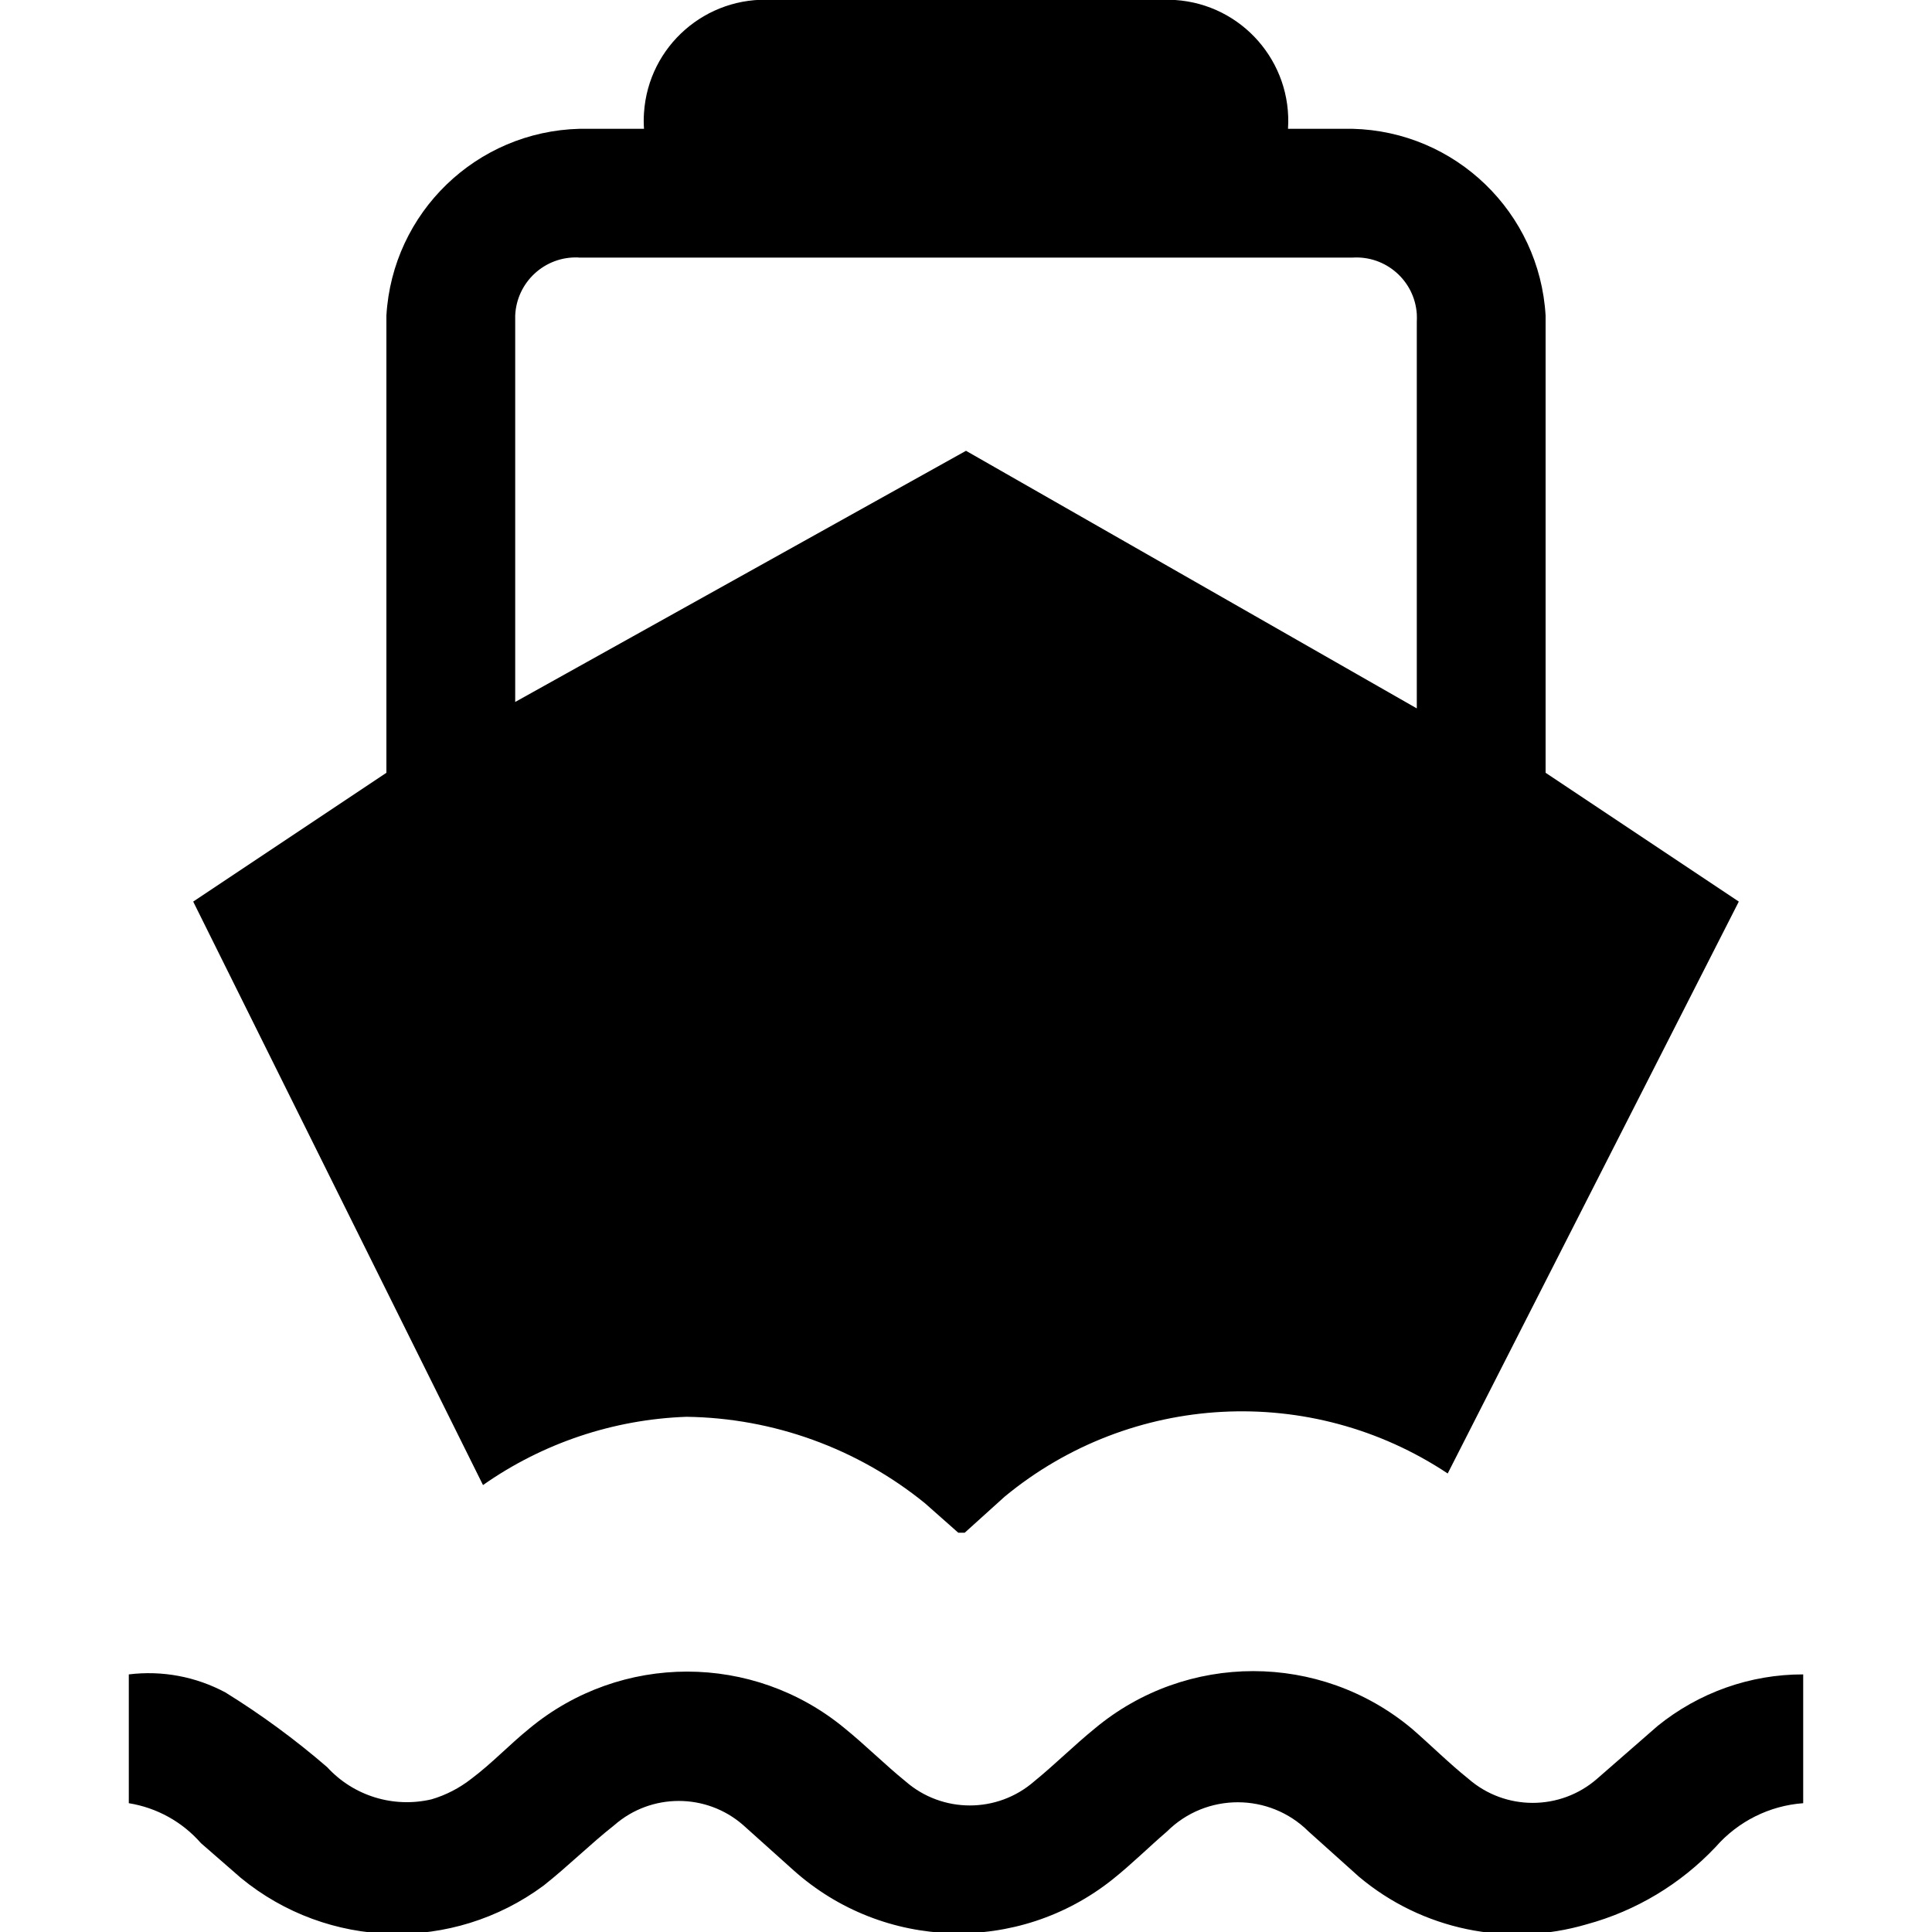
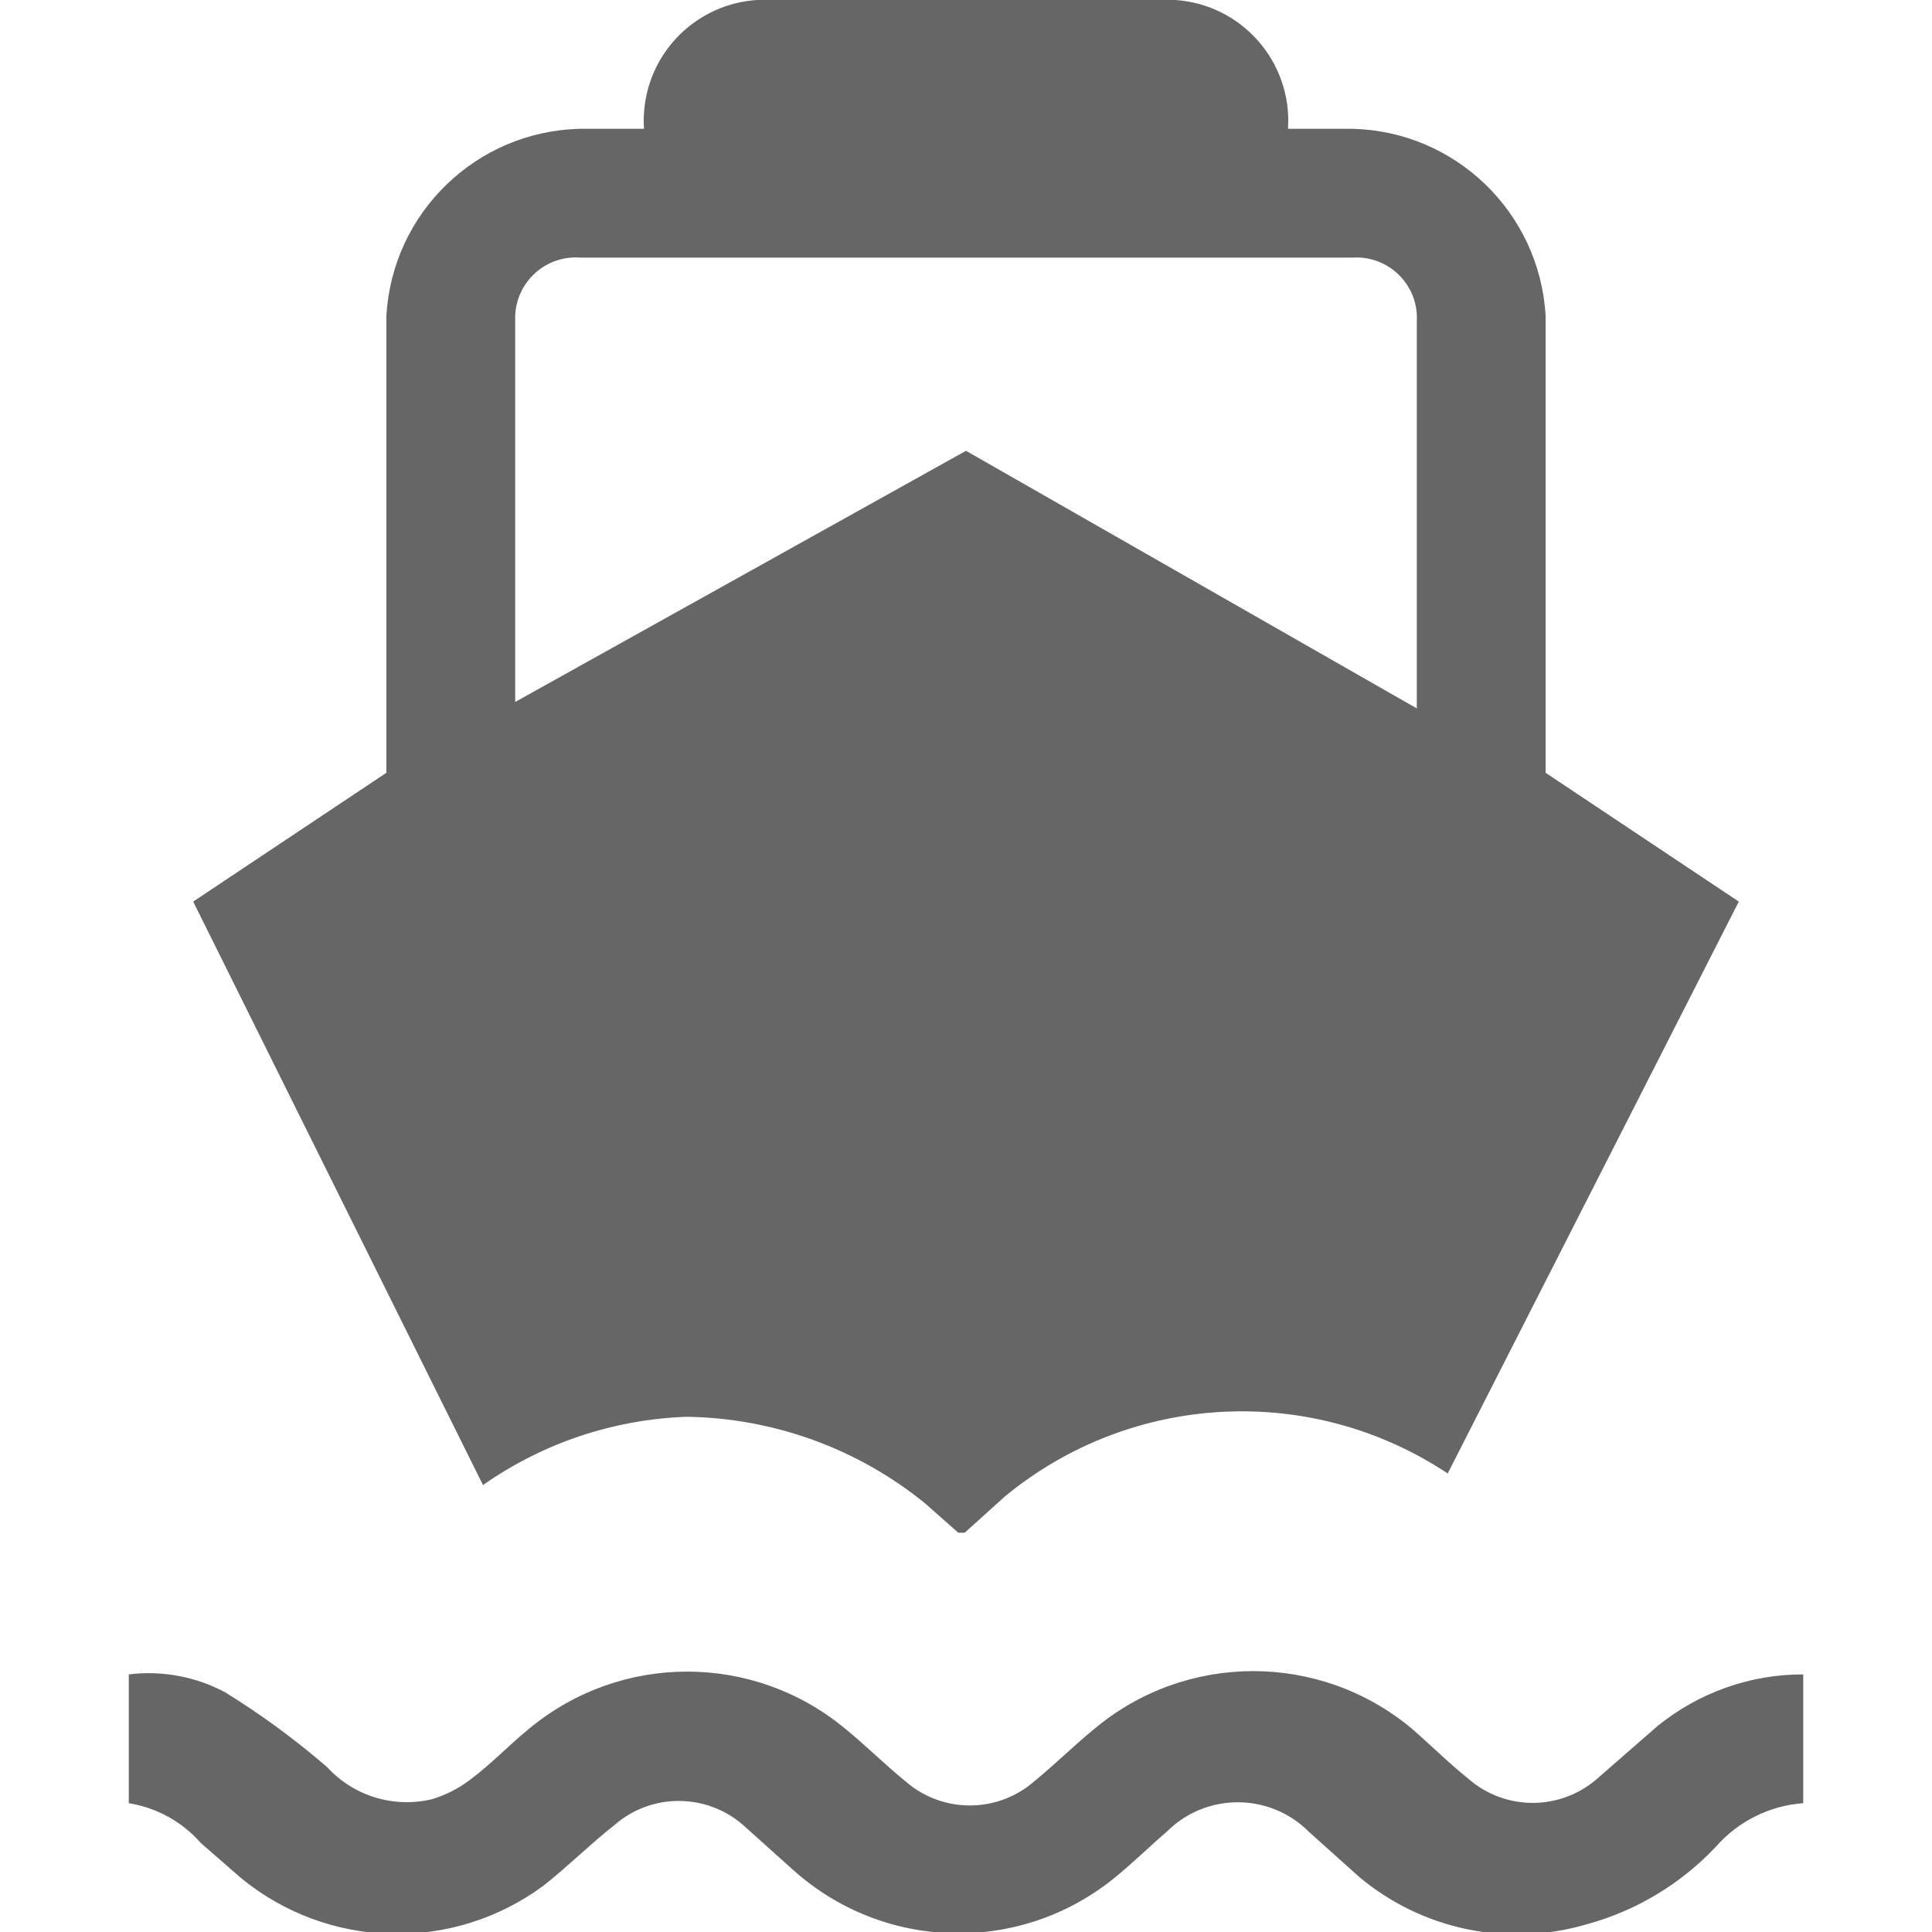
<svg xmlns="http://www.w3.org/2000/svg" version="1.1" id="Layer_1" x="0px" y="0px" width="15px" height="15px" viewBox="0 0 15 15" style="enable-background:new 0 0 15 15;" xml:space="preserve">
-   <path d="M5.33,11c0.674,0.009,1.326,0.245,1.85,0.67l0.26,0.23h0.05l0.31-0.28c0.982-0.811,2.379-0.885,3.44-0.18L13.5,7L12,6  V2.45c-0.047-0.8-0.699-1.431-1.5-1.45H10c0.034-0.518-0.358-0.966-0.876-1C9.083-0.003,9.041-0.003,9,0H6  C5.482-0.034,5.034,0.358,5,0.876C4.997,0.917,4.997,0.959,5,1H4.5C3.699,1.02,3.047,1.65,3,2.45V6L1.5,7l2.25,4.53  C4.214,11.204,4.763,11.02,5.33,11z M4,2.45c0.011-0.259,0.229-0.461,0.489-0.451C4.492,2,4.496,2,4.5,2h6  c0.259-0.017,0.483,0.179,0.5,0.438c0.001,0.021,0.001,0.041,0,0.062v3l-3.5-2L4,5.45C4,5.45,4,2.45,4,2.45z M14,13v1  c-0.263,0.019-0.507,0.142-0.68,0.34c-0.272,0.288-0.618,0.496-1,0.6c-0.615,0.181-1.28,0.043-1.77-0.37l-0.39-0.35  c-0.304-0.303-0.796-0.303-1.1,0c-0.14,0.12-0.27,0.25-0.42,0.37c-0.733,0.586-1.781,0.556-2.48-0.07l-0.39-0.35  c-0.286-0.25-0.714-0.25-1,0c-0.19,0.15-0.36,0.32-0.55,0.47c-0.704,0.521-1.673,0.497-2.35-0.06l-0.31-0.27  C1.415,14.144,1.217,14.035,1,14v-1c0.259-0.032,0.52,0.017,0.75,0.14c0.278,0.172,0.542,0.366,0.79,0.58  c0.205,0.224,0.515,0.319,0.81,0.25c0.113-0.033,0.218-0.088,0.31-0.16c0.16-0.12,0.29-0.26,0.45-0.39  c0.711-0.589,1.739-0.589,2.45,0c0.16,0.13,0.31,0.28,0.47,0.41c0.286,0.25,0.714,0.25,1,0c0.16-0.13,0.31-0.28,0.47-0.41  c0.712-0.594,1.748-0.594,2.46,0c0.15,0.13,0.29,0.27,0.44,0.39c0.286,0.25,0.714,0.25,1,0l0.47-0.41  C13.19,13.141,13.589,12.999,14,13z" />
+   <path fill="#666" d="M5.33,11c0.674,0.009,1.326,0.245,1.85,0.67l0.26,0.23h0.05l0.31-0.28c0.982-0.811,2.379-0.885,3.44-0.18L13.5,7L12,6  V2.45c-0.047-0.8-0.699-1.431-1.5-1.45H10c0.034-0.518-0.358-0.966-0.876-1C9.083-0.003,9.041-0.003,9,0H6  C5.482-0.034,5.034,0.358,5,0.876C4.997,0.917,4.997,0.959,5,1H4.5C3.699,1.02,3.047,1.65,3,2.45V6L1.5,7l2.25,4.53  C4.214,11.204,4.763,11.02,5.33,11z M4,2.45c0.011-0.259,0.229-0.461,0.489-0.451C4.492,2,4.496,2,4.5,2h6  c0.259-0.017,0.483,0.179,0.5,0.438c0.001,0.021,0.001,0.041,0,0.062v3l-3.5-2L4,5.45C4,5.45,4,2.45,4,2.45z M14,13v1  c-0.263,0.019-0.507,0.142-0.68,0.34c-0.272,0.288-0.618,0.496-1,0.6c-0.615,0.181-1.28,0.043-1.77-0.37l-0.39-0.35  c-0.304-0.303-0.796-0.303-1.1,0c-0.14,0.12-0.27,0.25-0.42,0.37c-0.733,0.586-1.781,0.556-2.48-0.07l-0.39-0.35  c-0.286-0.25-0.714-0.25-1,0c-0.19,0.15-0.36,0.32-0.55,0.47c-0.704,0.521-1.673,0.497-2.35-0.06l-0.31-0.27  C1.415,14.144,1.217,14.035,1,14v-1c0.259-0.032,0.52,0.017,0.75,0.14c0.278,0.172,0.542,0.366,0.79,0.58  c0.205,0.224,0.515,0.319,0.81,0.25c0.113-0.033,0.218-0.088,0.31-0.16c0.16-0.12,0.29-0.26,0.45-0.39  c0.711-0.589,1.739-0.589,2.45,0c0.16,0.13,0.31,0.28,0.47,0.41c0.286,0.25,0.714,0.25,1,0c0.16-0.13,0.31-0.28,0.47-0.41  c0.712-0.594,1.748-0.594,2.46,0c0.15,0.13,0.29,0.27,0.44,0.39c0.286,0.25,0.714,0.25,1,0l0.47-0.41  C13.19,13.141,13.589,12.999,14,13z" />
</svg>
